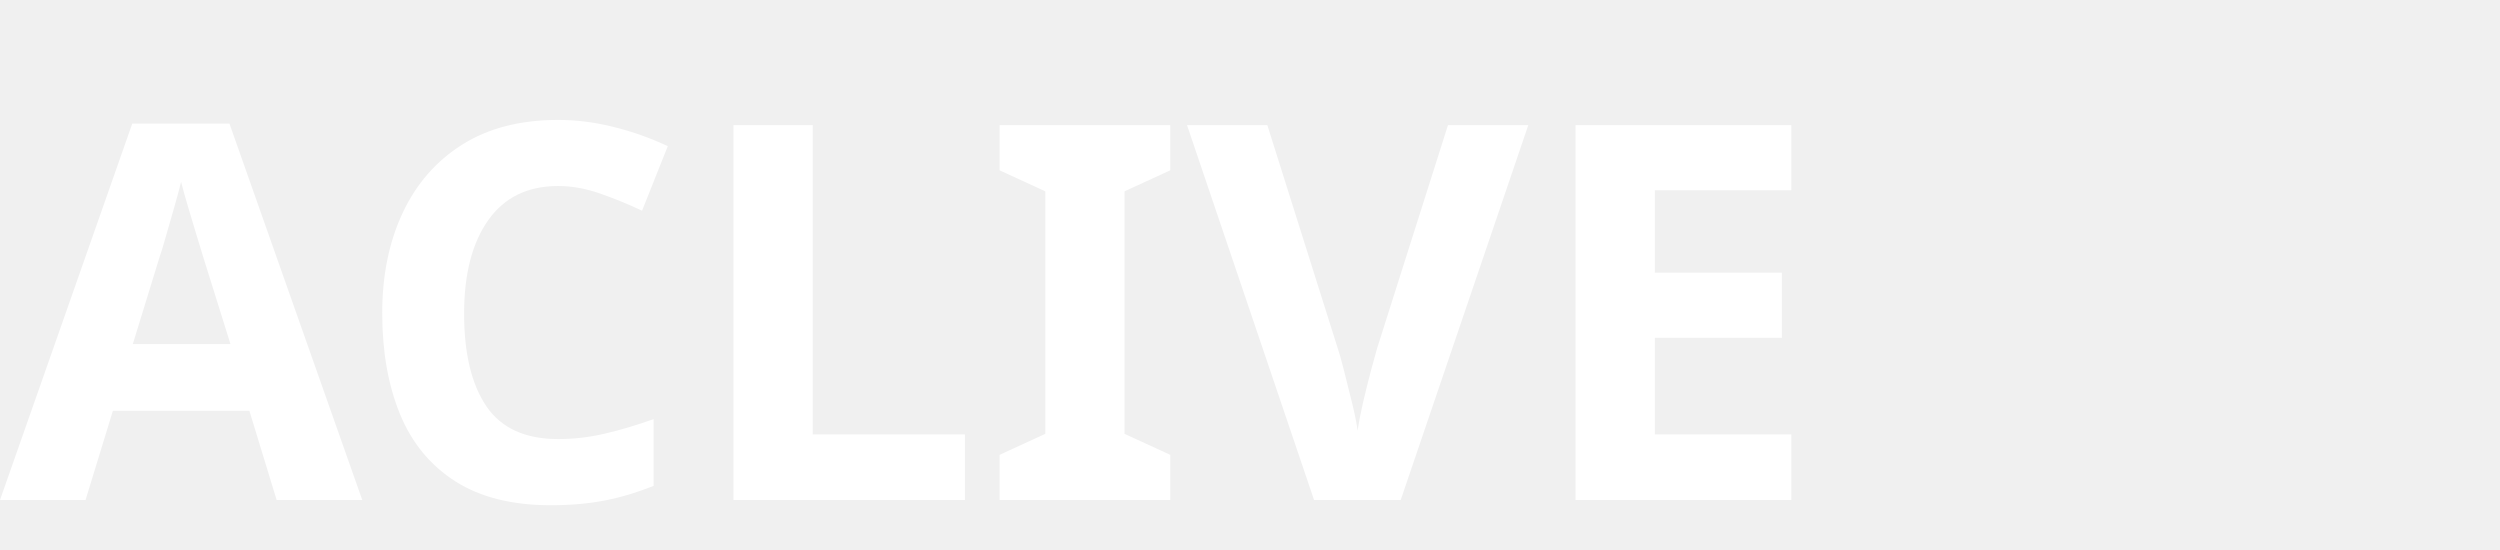
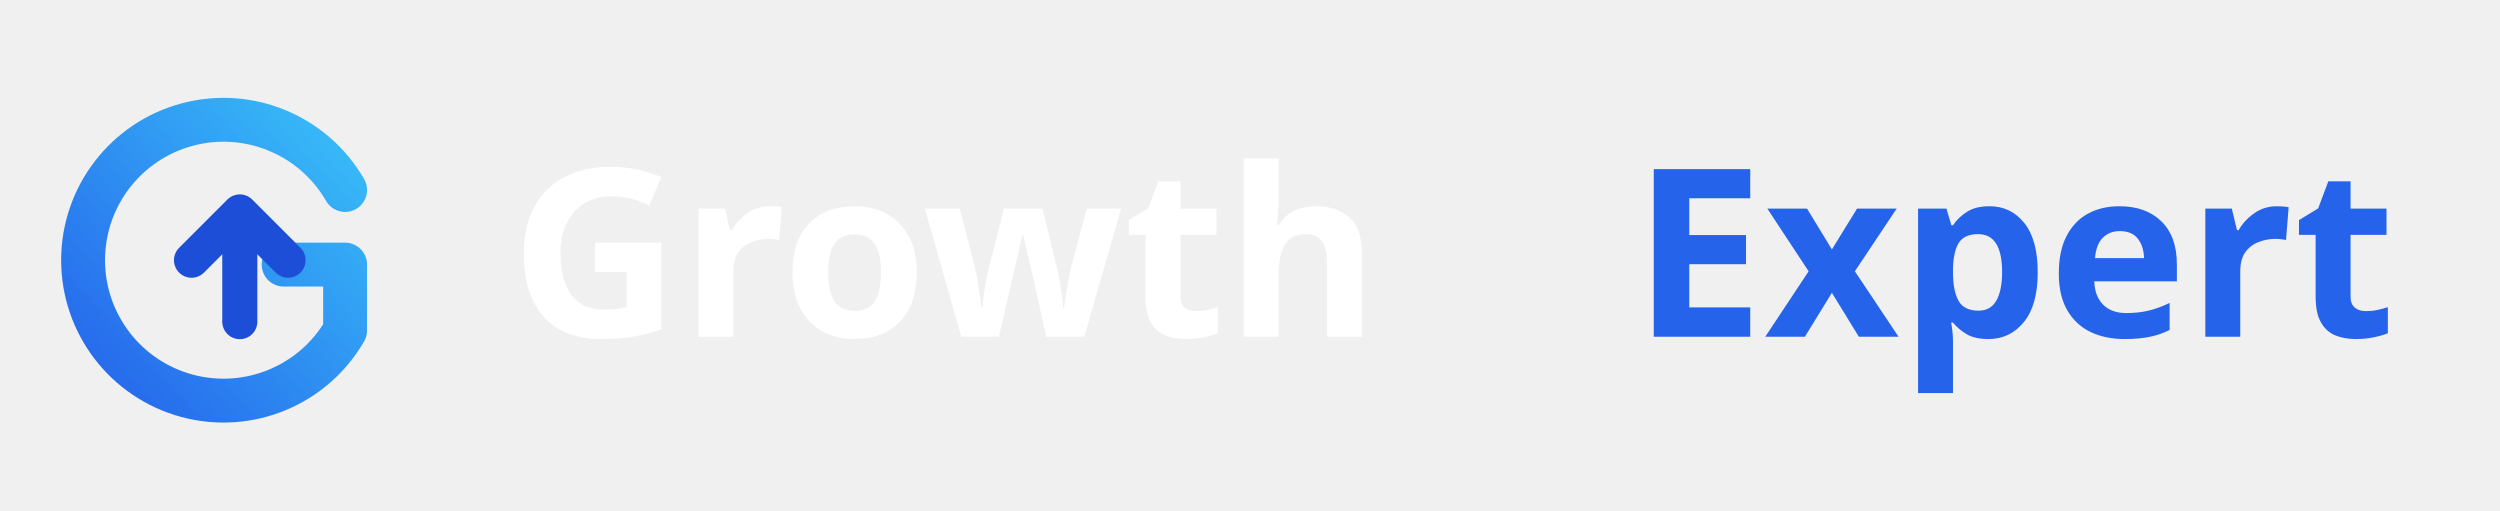
- <svg xmlns="http://www.w3.org/2000/svg" viewBox="0 0 500 110">
-   <text x="0" y="100" font-family="Impact,'Arial Narrow',sans-serif" font-weight="900" font-size="105" fill="white" textLength="500" lengthAdjust="spacingAndGlyphs">ACLIVE</text>
+ <svg xmlns="http://www.w3.org/2000/svg" viewBox="0 0 490 100">
+   <defs>
+     <linearGradient id="ge" x1="0" y1="1" x2="1" y2="0">
+       <stop offset="0" stop-color="#2563EB" />
+       <stop offset="1" stop-color="#38BDF8" />
+     </linearGradient>
+   </defs>
+   <g transform="translate(4,8) scale(0.86)" fill="none">
+     <path d="M74 34 A32 32 0 1 0 74 66 L74 51 L60 51" stroke="url(#ge)" stroke-width="10" stroke-linecap="round" stroke-linejoin="round" />
+     <path d="M50 64 L50 40" stroke="#1D4ED8" stroke-width="8" stroke-linecap="round" />
+     <path d="M39 50 L50 39 L61 50" stroke="#1D4ED8" stroke-width="8" stroke-linecap="round" stroke-linejoin="round" />
+   </g>
+   <text x="100" y="66" font-family="'Segoe UI',system-ui,sans-serif" font-size="46" font-weight="700" fill="white">Growth</text>
+   <text x="320" y="66" font-family="'Segoe UI',system-ui,sans-serif" font-size="46" font-weight="600" fill="#2563EB">Expert</text>
</svg>
